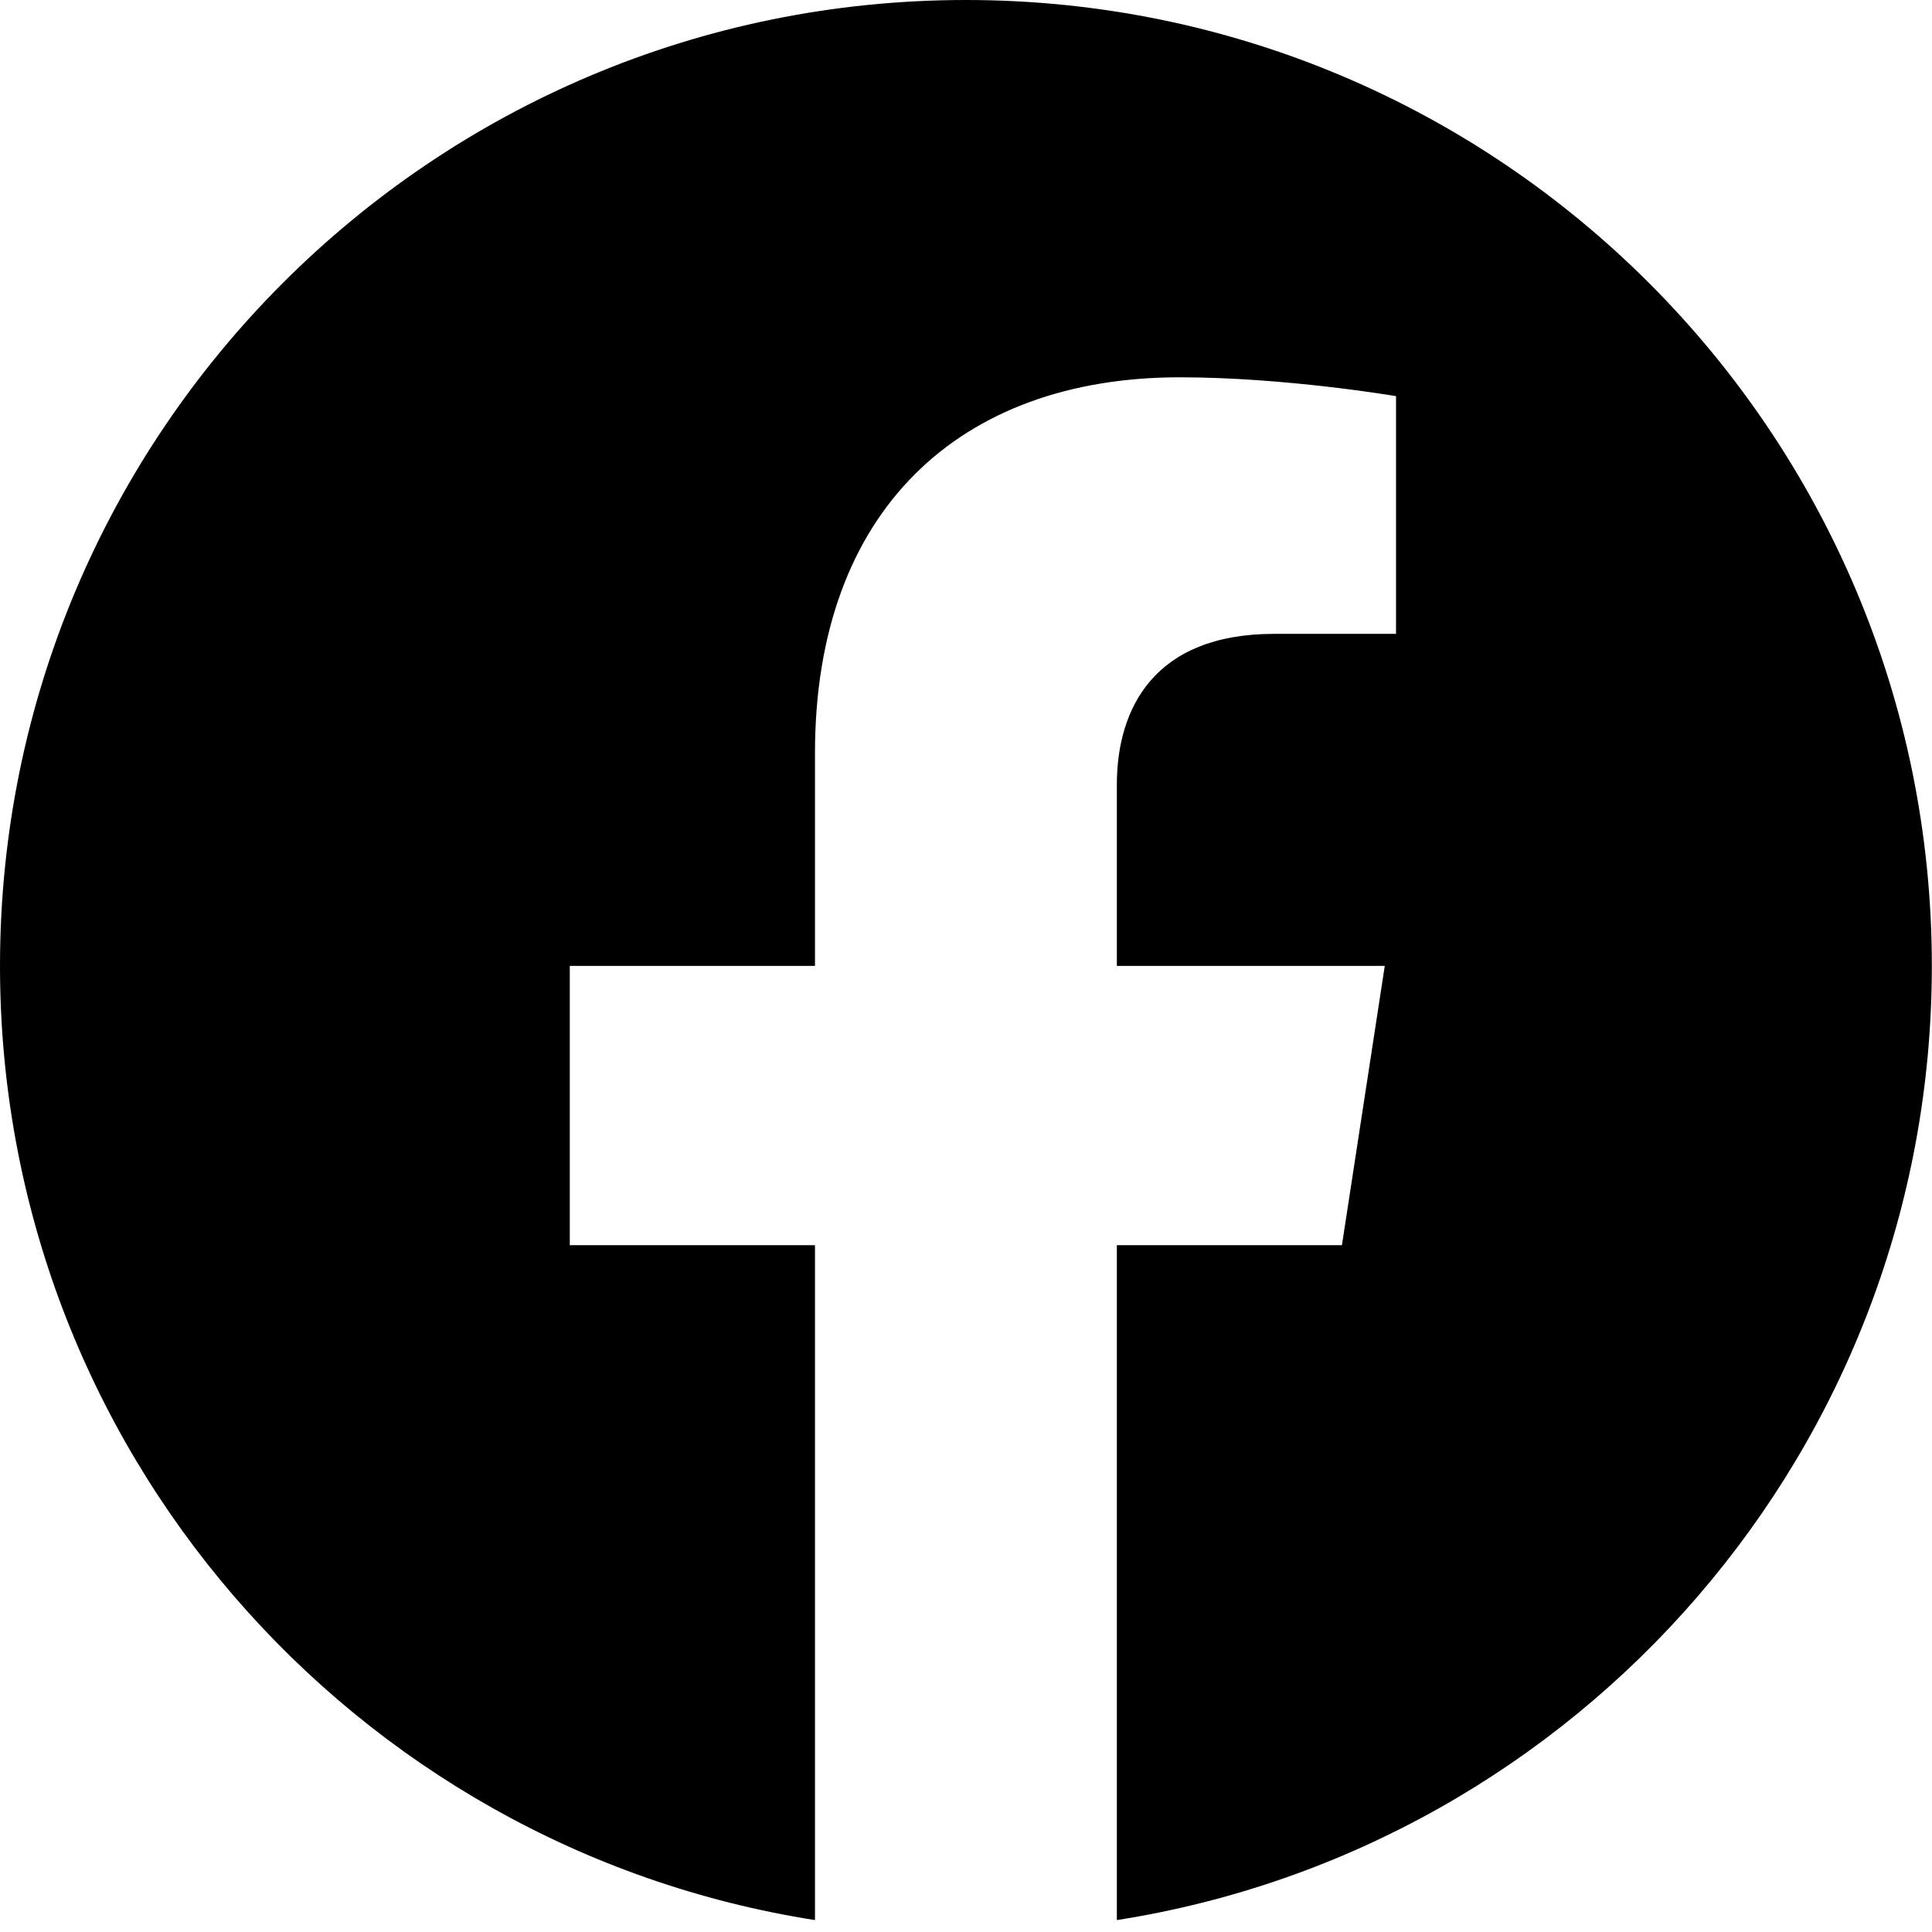
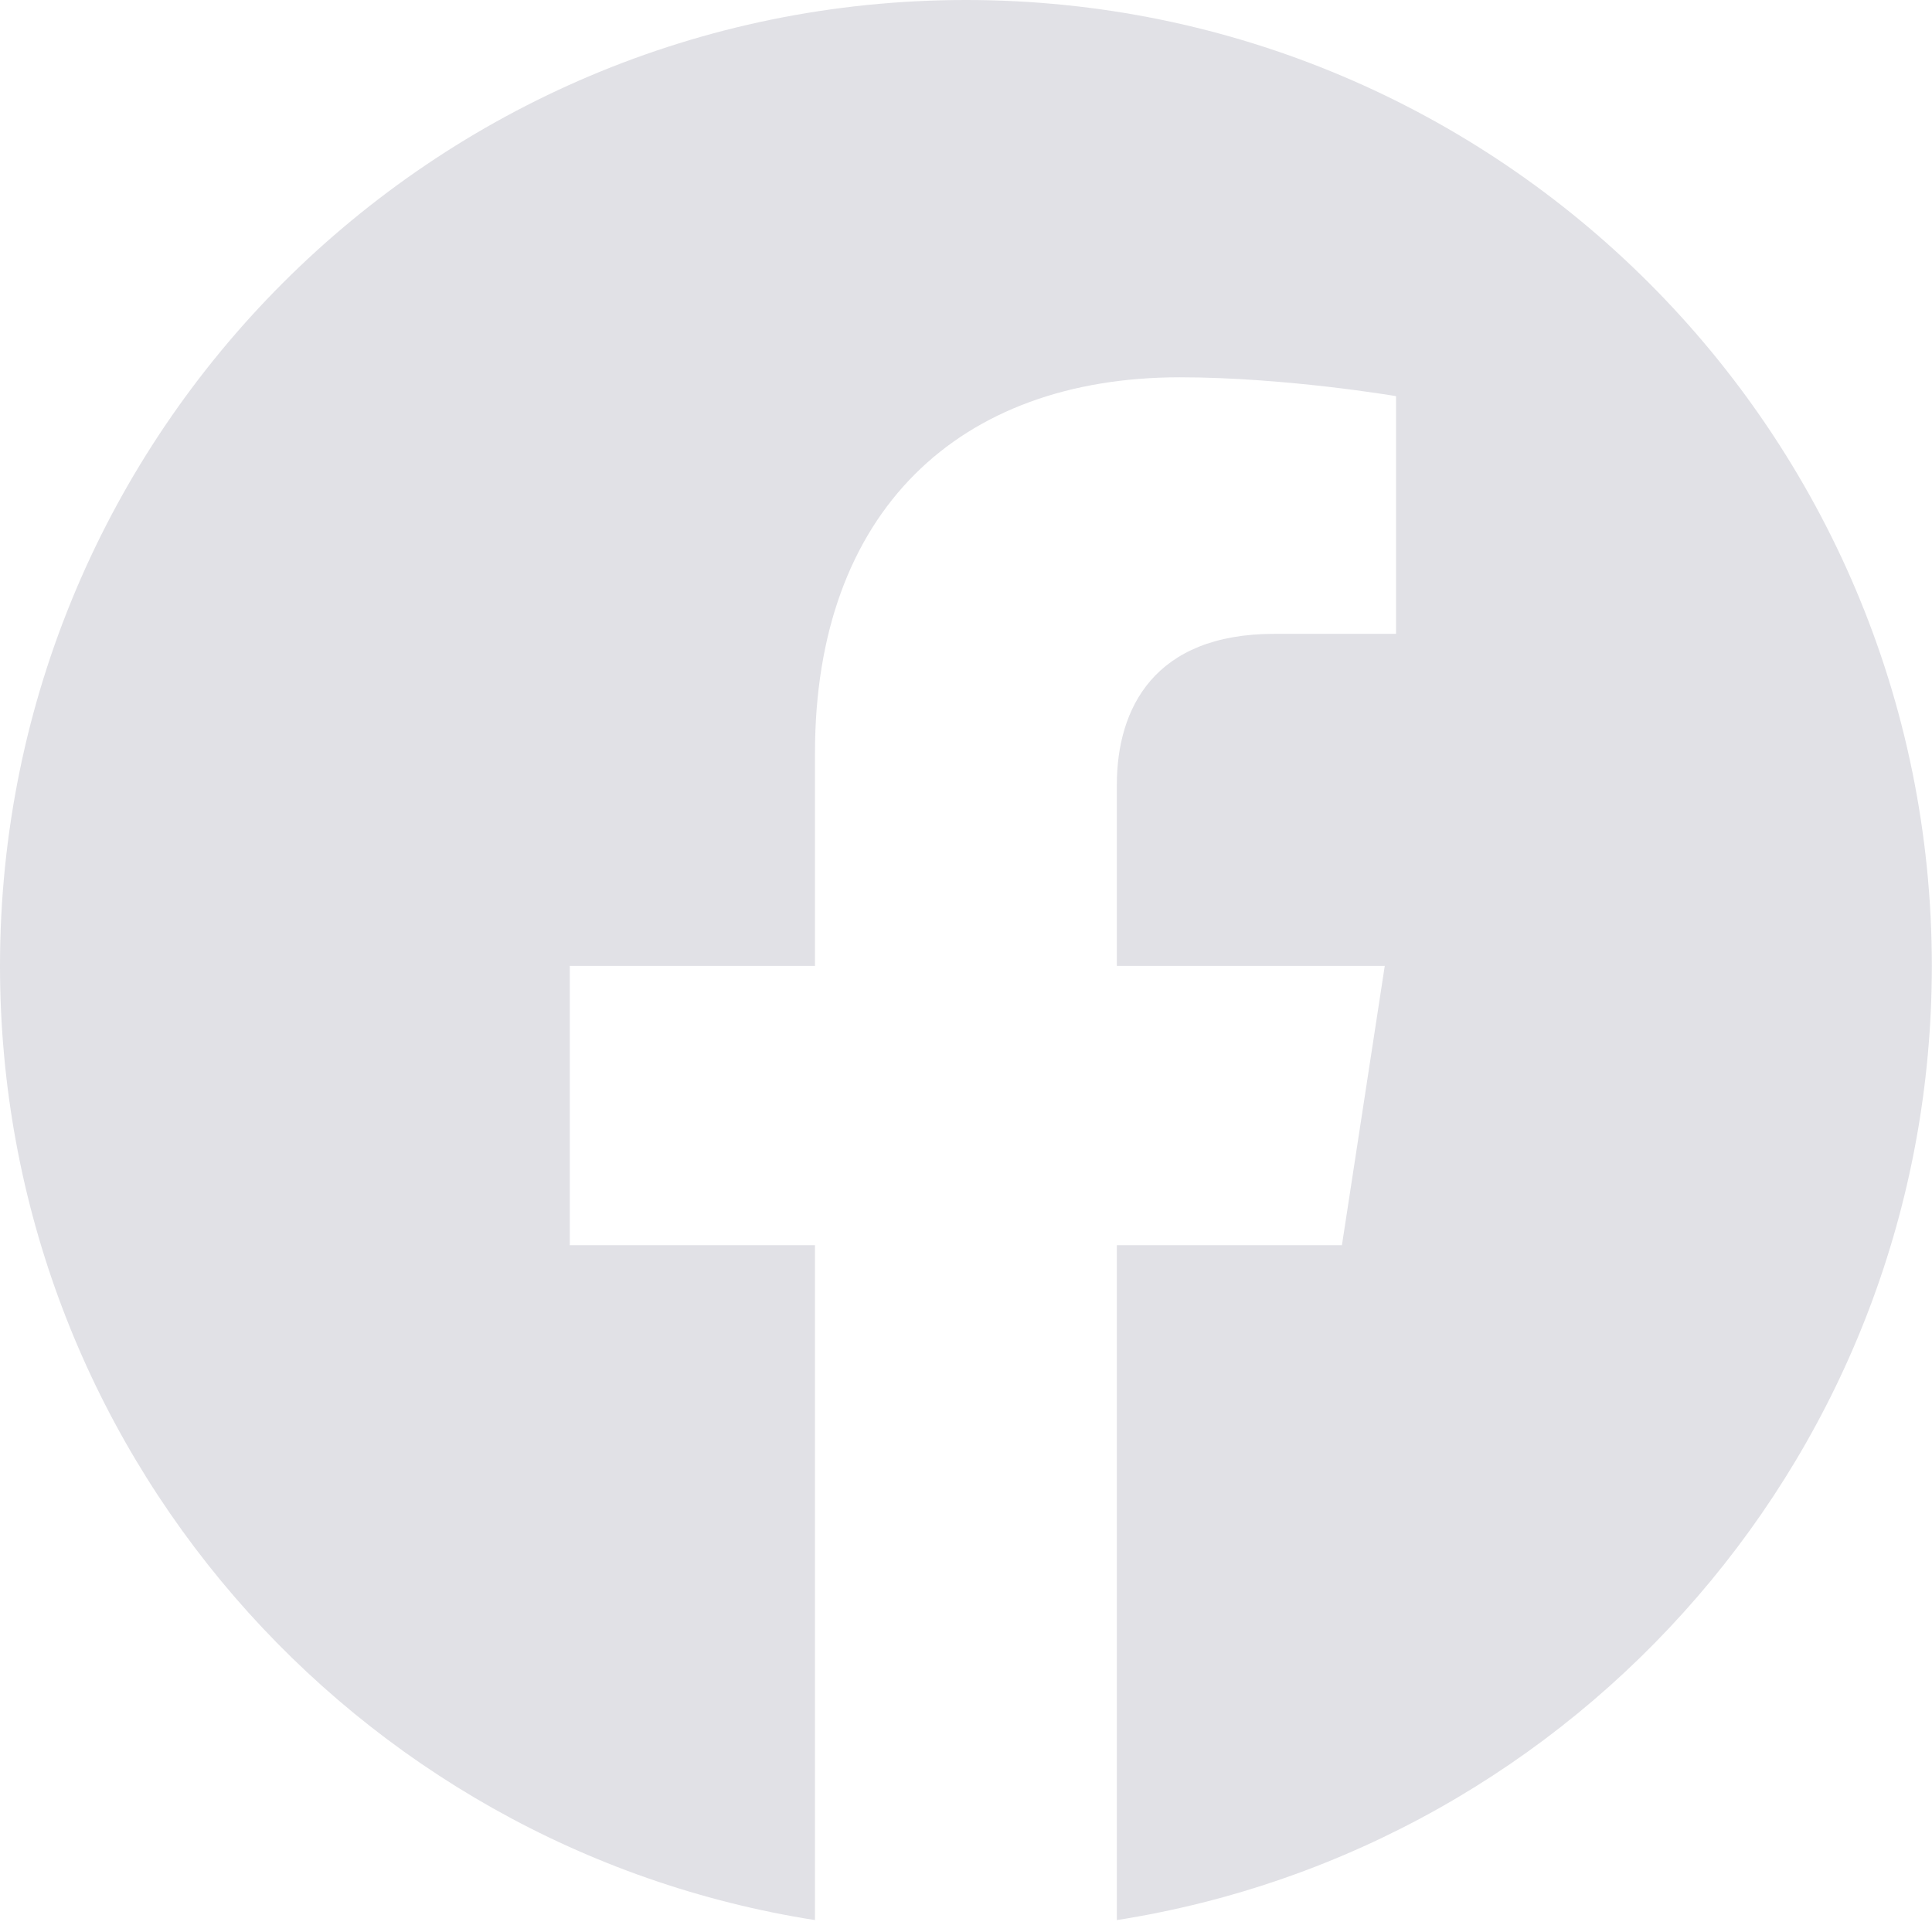
- <svg xmlns="http://www.w3.org/2000/svg" role="img" viewBox="0 0 24 24">
+ <svg xmlns="http://www.w3.org/2000/svg" fill="rgb(225, 225, 230)" role="img" viewBox="0 0 24 24">
  <path d="M23.998 11.999C23.998 5.372 18.626 0 11.999 0C5.372 0 0 5.372 0 11.999C0 17.988 4.388 22.952 10.124 23.852V15.468H7.078V11.999H10.124V9.356C10.124 6.348 11.916 4.687 14.656 4.687C15.969 4.687 17.342 4.921 17.342 4.921V7.874H15.829C14.339 7.874 13.874 8.799 13.874 9.748V11.999H17.202L16.67 15.468H13.874V23.852C19.61 22.952 23.998 17.988 23.998 11.999Z" />
</svg>
